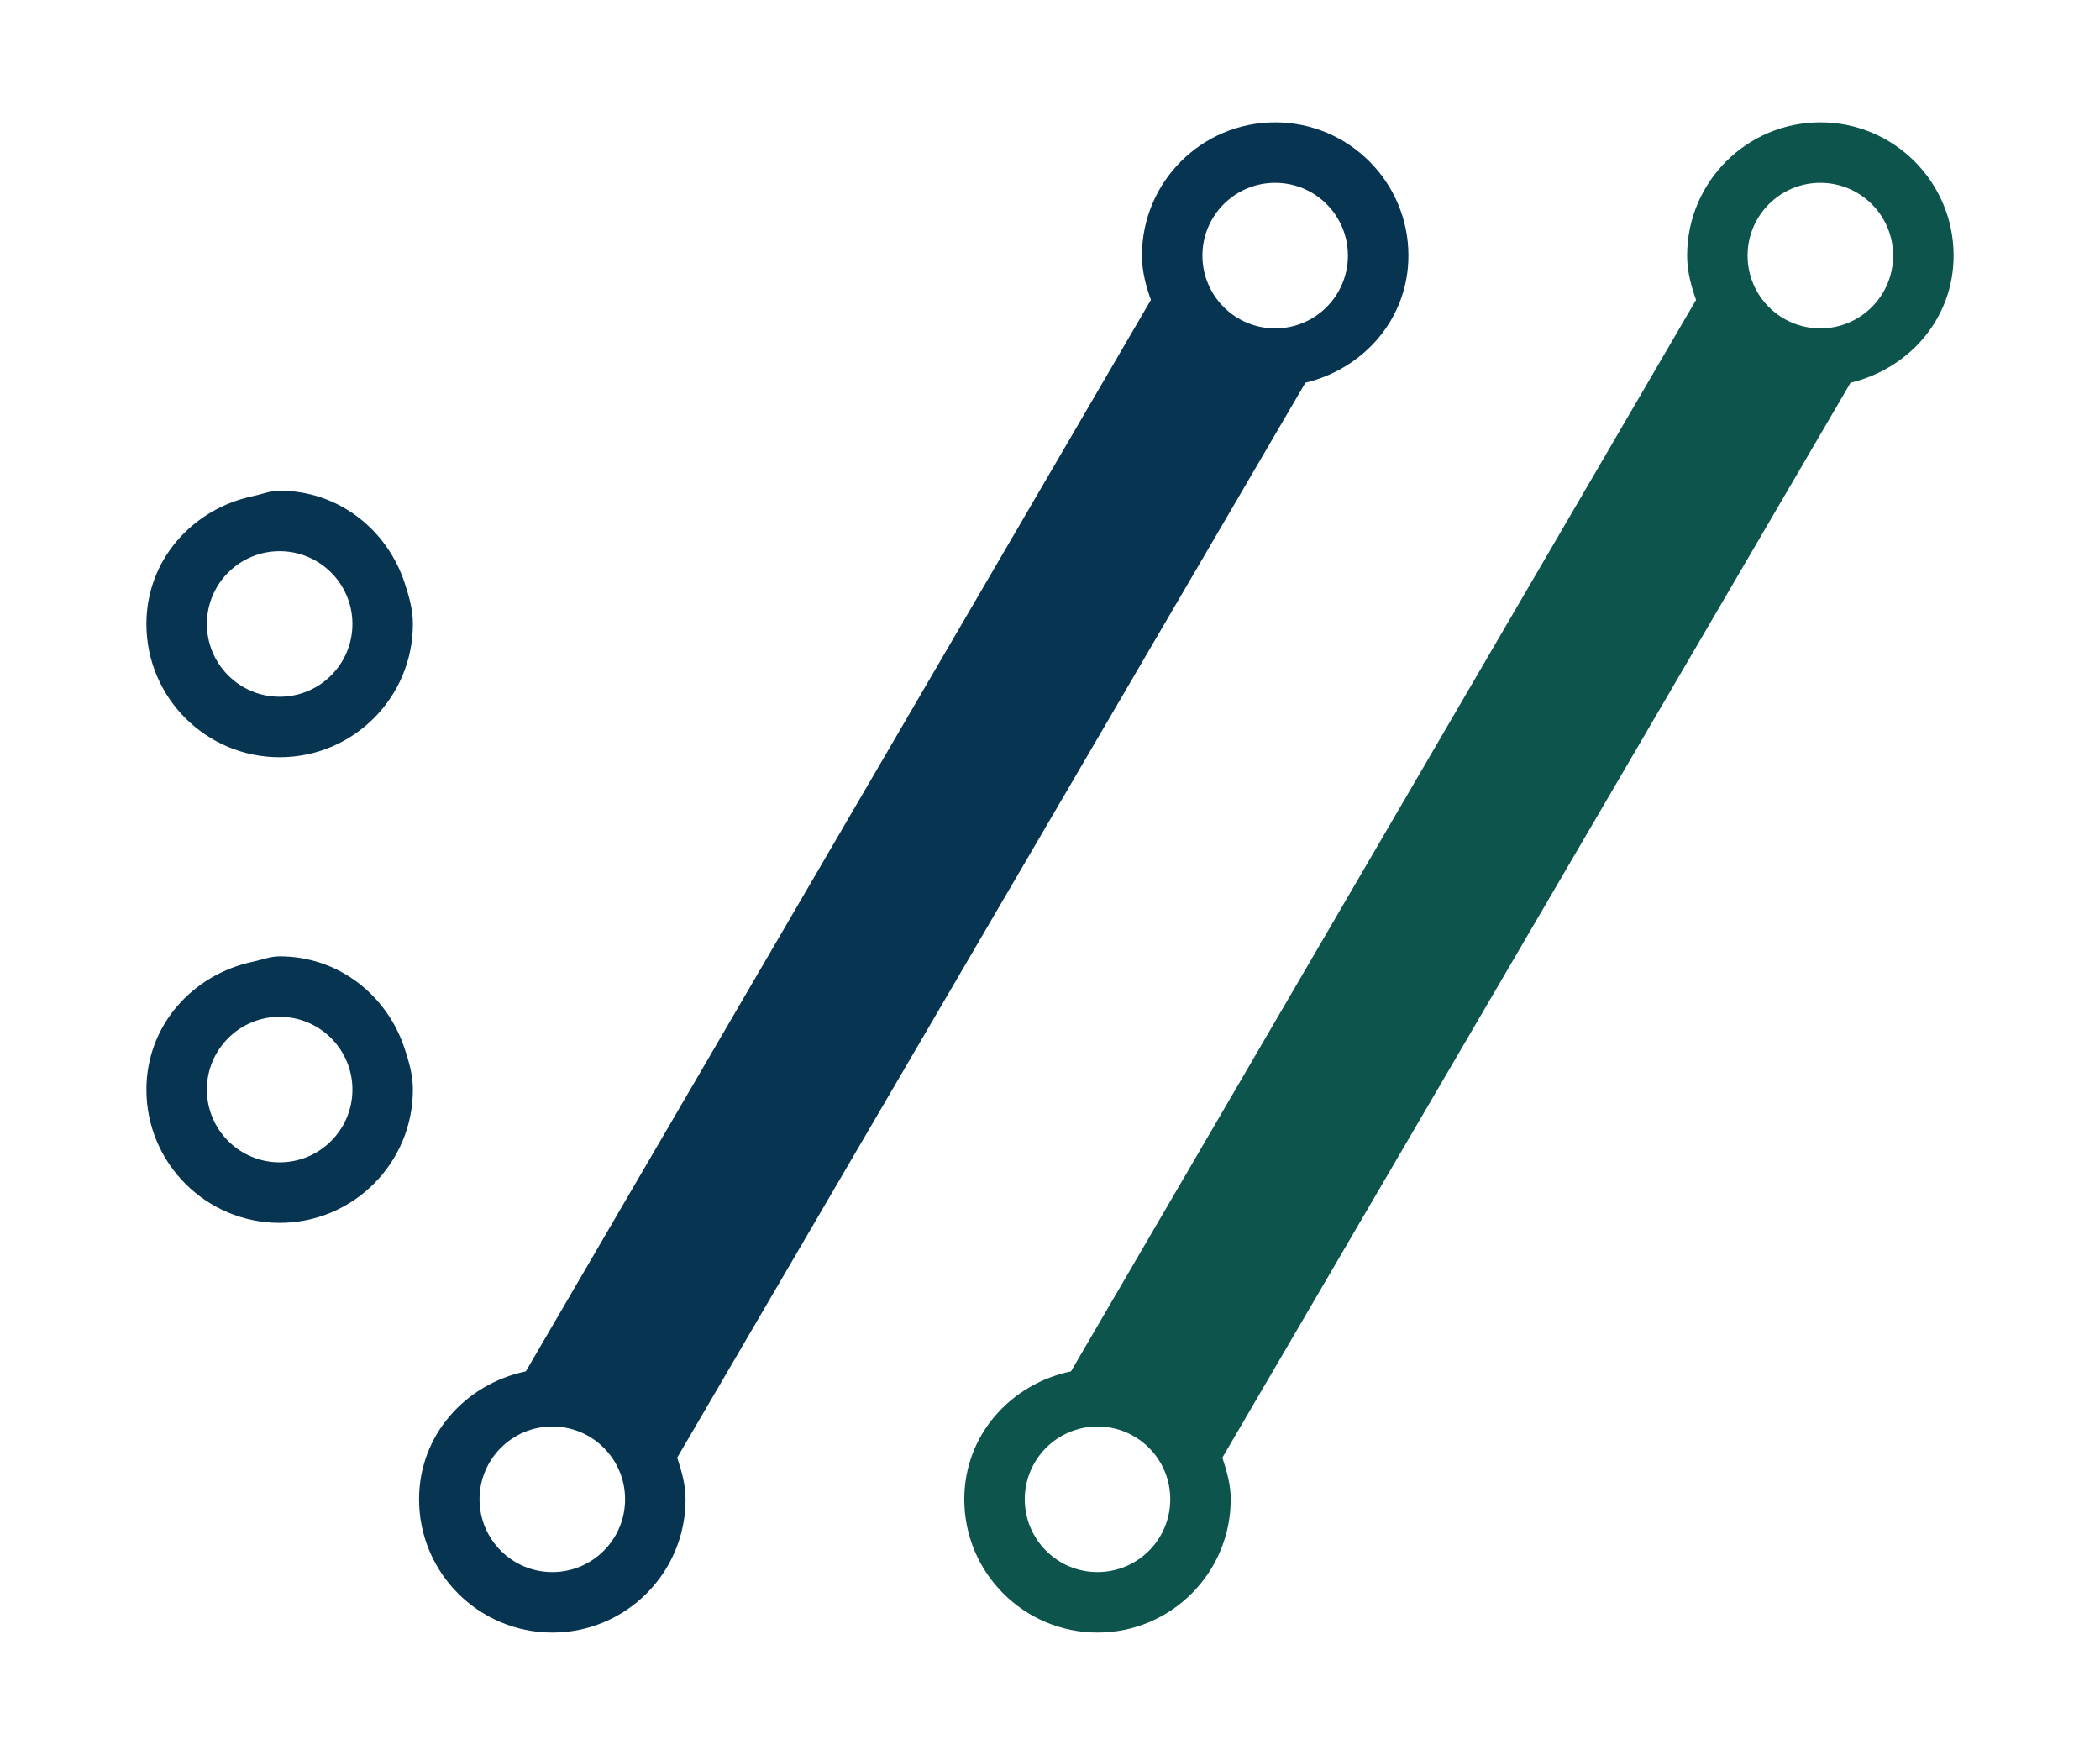
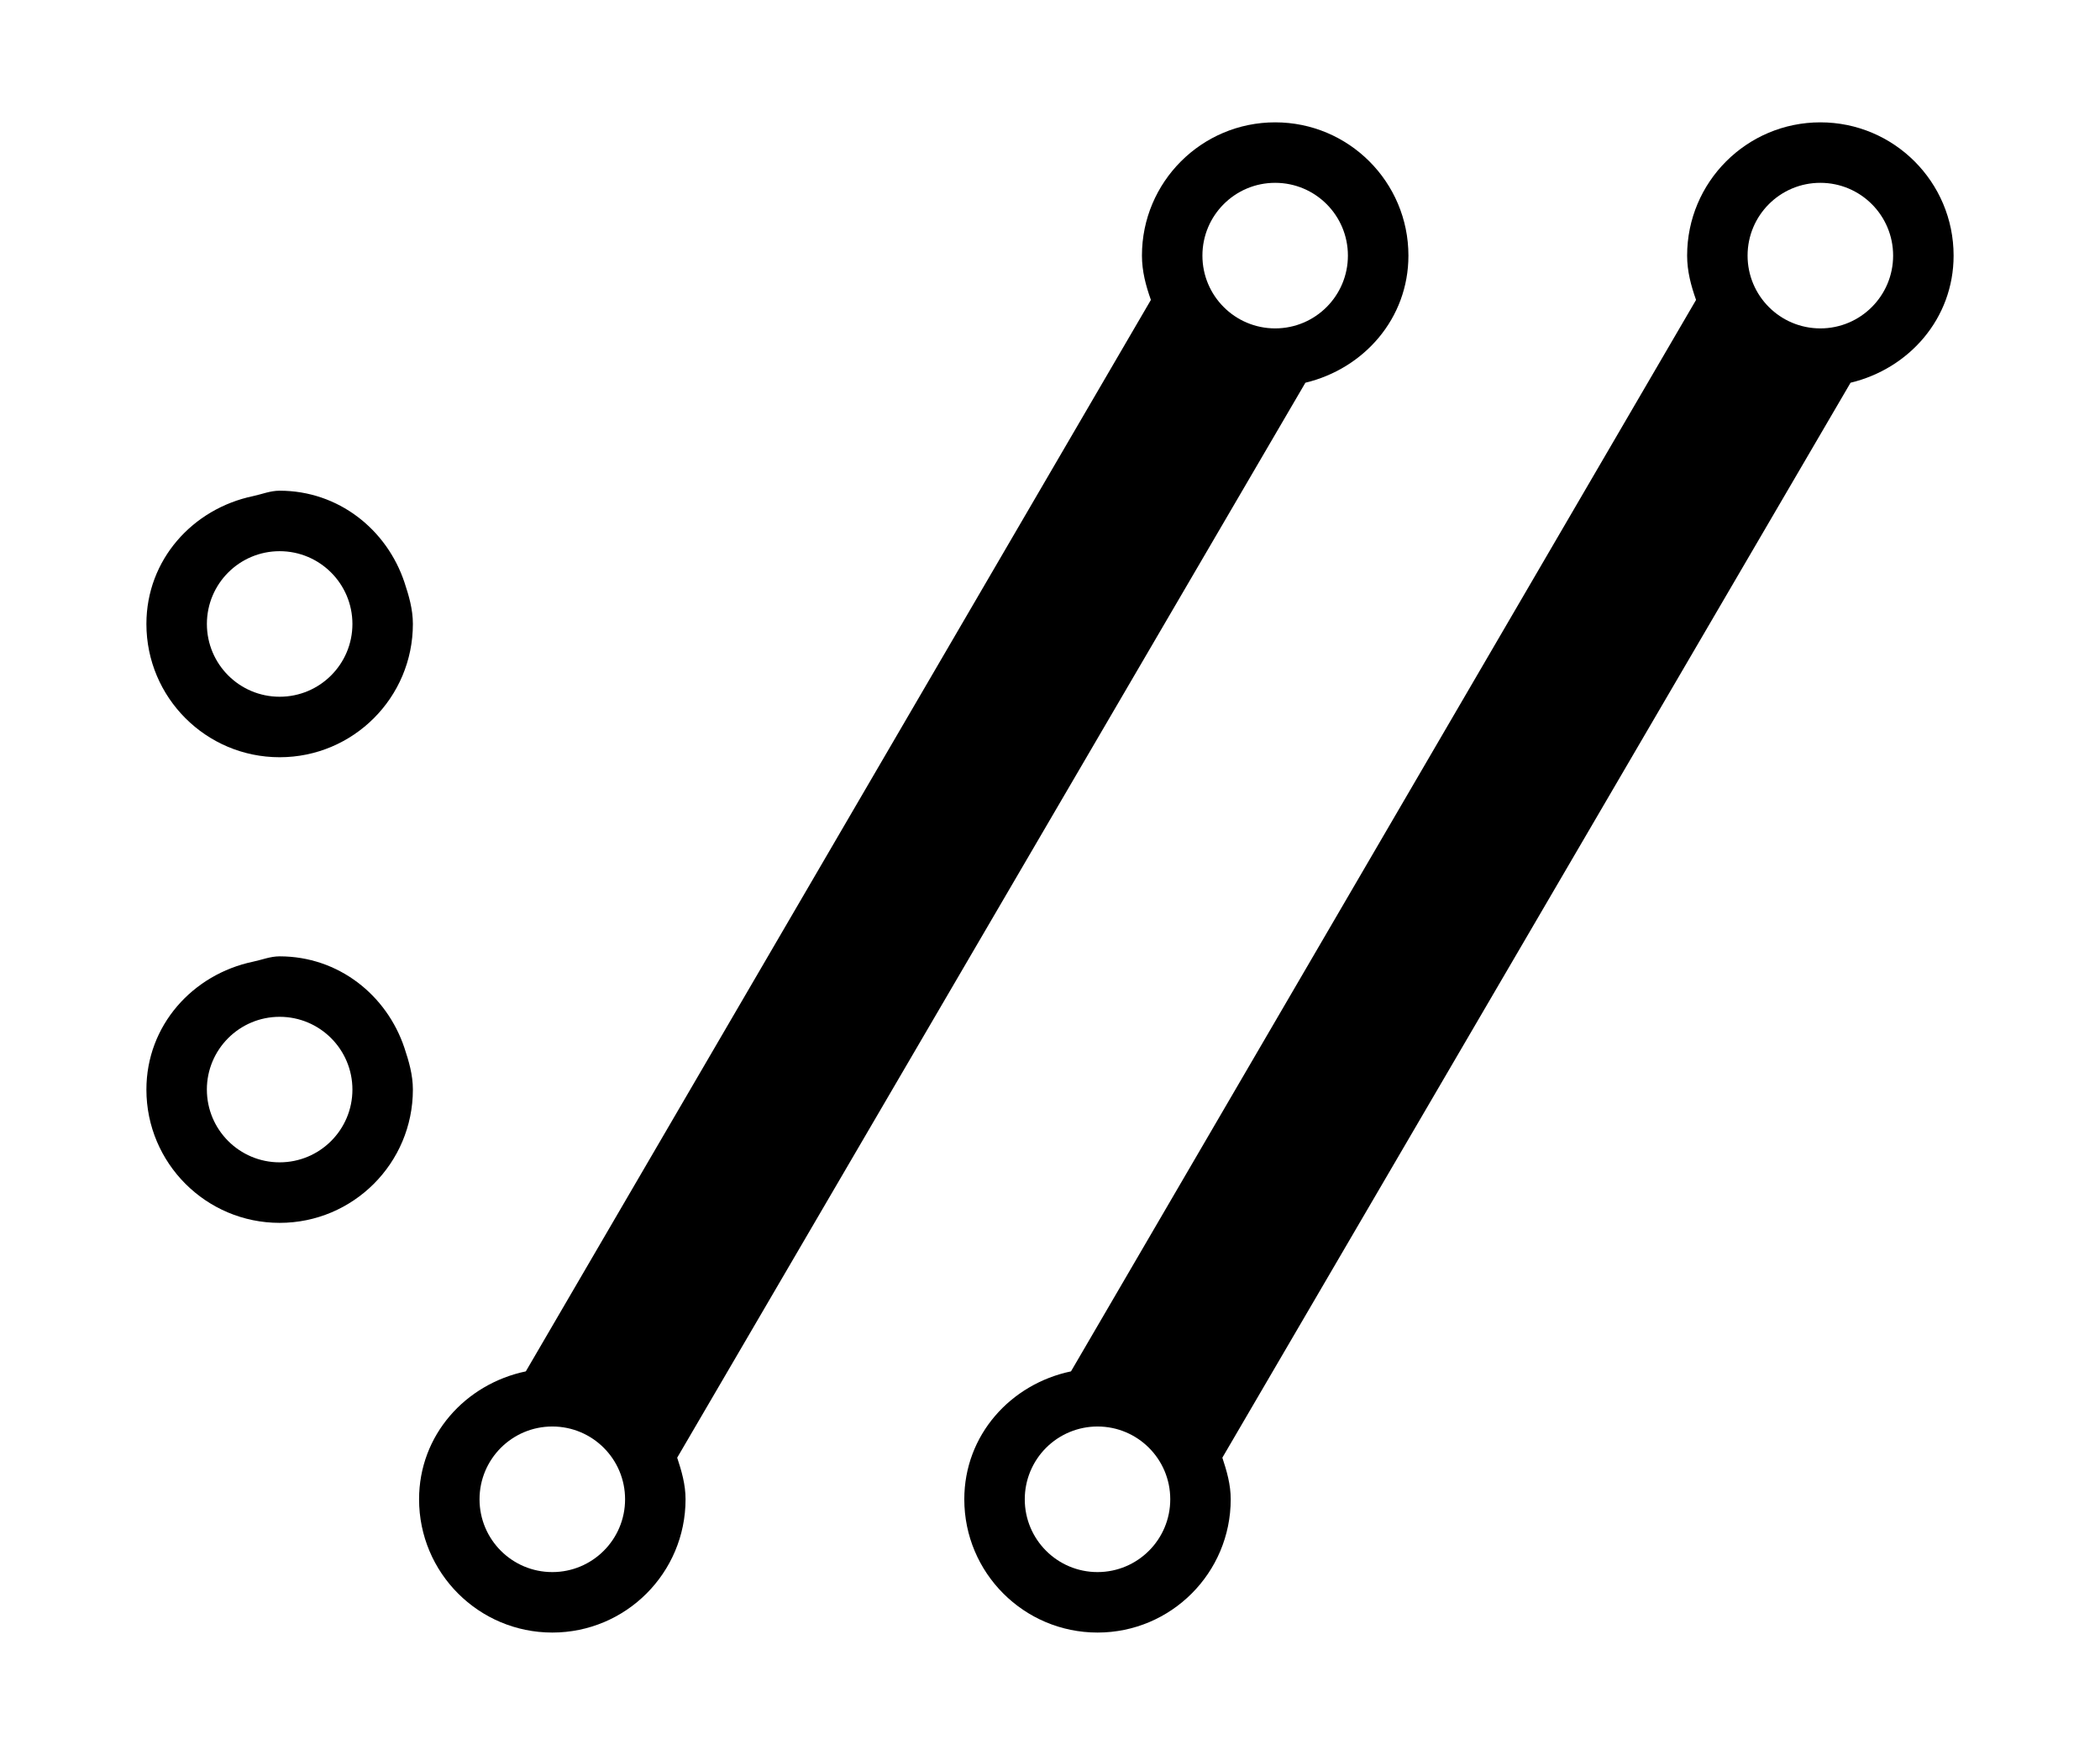
<svg xmlns="http://www.w3.org/2000/svg" height="276.945" width="331.454" viewBox="-51.459 -25.732 123.184 53.447" version="1.1" id="svg9">
  <defs id="defs4">
    <symbol overflow="visible" id="a">
      <path d="m 15.031,-26.813 c 0,7.094 1.328,10.579 6.86,15.141 l 8.53,7.11 C 35.829,-0.125 38.595,0 45.329,0 H 63.61 c 3.844,0 7.938,-0.844 7.938,-5.766 0,-5.062 -4.563,-5.78 -7.938,-5.78 H 43.297 c -2.297,0 -4.578,-1.204 -6.625,-2.892 l -6.969,-5.89 c -1.812,-1.438 -3.125,-2.64 -3.125,-4.922 v -14.313 c 0,-2.28 1.313,-3.484 3.125,-4.937 l 6.969,-5.89 c 2.047,-1.672 4.328,-2.876 6.625,-2.876 h 20.312 c 3.375,0 7.938,-0.734 7.938,-5.78 0,-4.923 -4.094,-5.767 -7.938,-5.767 H 45.33 c -6.735,0 -9.5,0.126 -14.907,4.563 l -8.531,7.094 c -5.532,4.578 -6.86,8.062 -6.86,15.156 z m 0,0" id="path1" />
    </symbol>
    <symbol overflow="visible" id="b">
      <path d="m 71.547,-56.875 c 0,-3.969 -0.844,-7.938 -5.766,-7.938 -4.937,0 -5.781,3.97 -5.781,7.938 v 33.547 l -16.953,10.703 c -1.078,0.719 -2.281,1.078 -3.61,1.078 h -3.843 c -2.766,0 -5.766,-0.719 -6.735,-2.406 -0.968,-1.672 -1.078,-4.813 -1.203,-7.453 l -1.203,-35.469 c -0.125,-3.734 -0.719,-7.938 -5.656,-7.938 -5.281,0 -5.89,4.454 -5.766,8.657 l 1.203,36.312 c 0.235,6.25 0.125,11.188 5.297,15.64 C 25.375,-0.968 28.984,0 32.234,0 h 8.532 c 3.125,0 6.25,-1.438 9.984,-3.844 l 9.375,-6.14 v 1.921 c 0,3.97 0.844,8.063 5.766,8.063 6.14,0 5.656,-5.89 5.656,-8.531 z m 0,0" id="path2" />
    </symbol>
    <symbol overflow="visible" id="c">
      <path d="m 15.031,-7.938 c 0,3.97 0.844,7.938 5.766,7.938 4.937,0 5.781,-3.969 5.781,-7.938 V -37.156 L 42.688,-50.5 c 2.046,-1.688 3.609,-2.766 5.765,-2.766 h 3.375 c 2.766,0 5.531,0 6.969,2.047 1.203,1.672 1.203,3.125 1.203,5.047 0,3.719 1.688,7.094 5.89,7.094 4.938,0 5.657,-4.094 5.657,-8.063 0,-5.28 -1.328,-9.25 -5.172,-13.109 -3.125,-3.125 -6.844,-4.563 -11.297,-4.563 h -9.266 c -3.609,0 -6.968,2.282 -10.218,4.922 l -9.016,7.47 v -4.704 c 0,-3.844 -1.203,-7.688 -5.781,-7.688 -5.281,0 -5.766,4.329 -5.766,8.532 z m 0,0" id="path3" />
    </symbol>
    <symbol overflow="visible" id="d">
      <path d="m 49.297,-80.563 c 0,-6.859 -1.922,-8.062 -8.531,-8.062 H 28.625 c -3.86,0 -7.938,0.844 -7.938,5.766 0,5.062 4.563,5.78 7.938,5.78 h 9.14 v 65.532 h -9.14 c -3.86,0 -7.938,0.844 -7.938,5.781 C 20.688,-0.719 25.25,0 28.625,0 h 29.328 c 3.375,0 7.938,-0.719 7.938,-5.766 0,-4.937 -4.079,-5.78 -7.938,-5.78 h -8.656 z m 0,0" id="path4" />
    </symbol>
  </defs>
  <g id="g9" transform="matrix(0.8605721,0,0,0.8605721,-232.0895,-43.2958)">
-     <path d="m 333.977,14.043 a 4.96,4.96 0 0 1 -4.961,-4.961 4.958,4.958 0 0 1 4.96,-4.96 4.96,4.96 0 1 1 0,9.921 m -49.269,84.762 a 4.96,4.96 0 0 1 -4.96,-4.961 4.958,4.958 0 0 1 4.96,-4.961 4.957,4.957 0 0 1 4.957,4.96 4.96,4.96 0 0 1 -4.957,4.962 M 333.977,0 a 9.082,9.082 0 0 0 -9.082,9.082 c 0,1.07 0.27,2.066 0.609,3.02 l -42.606,73.023 c -4.117,0.863 -7.273,4.344 -7.273,8.719 a 9.082,9.082 0 0 0 9.082,9.082 c 5.012,0 9.078,-4.067 9.078,-9.082 0,-1.008 -0.27,-1.93 -0.57,-2.836 l 42.82,-73.262 c 3.992,-0.957 7.024,-4.379 7.024,-8.664 A 9.082,9.082 0 0 0 333.977,0" fill="#0c544c" id="path5" />
-     <path d="m 296.816,14.043 a 4.96,4.96 0 0 1 -4.96,-4.961 4.958,4.958 0 0 1 4.96,-4.96 4.957,4.957 0 0 1 4.957,4.96 4.96,4.96 0 0 1 -4.957,4.961 m -49.273,84.762 a 4.961,4.961 0 1 1 0,-9.922 4.958,4.958 0 0 1 4.96,4.96 4.96,4.96 0 0 1 -4.96,4.962 M 296.816,0 a 9.08,9.08 0 0 0 -9.082,9.082 c 0,1.07 0.27,2.066 0.61,3.02 l -42.606,73.023 c -4.12,0.863 -7.277,4.344 -7.277,8.719 a 9.082,9.082 0 0 0 18.164,0 c 0,-1.008 -0.27,-1.93 -0.57,-2.836 l 42.82,-73.262 c 3.992,-0.957 7.023,-4.379 7.023,-8.664 0,-5.016 -4.07,-9.082 -9.082,-9.082 m -67.859,29.227 a 4.963,4.963 0 0 1 4.961,4.96 4.96,4.96 0 1 1 -4.96,-4.96 m -0.001,14.043 a 9.082,9.082 0 0 0 9.082,-9.082 c 0,-1.004 -0.273,-1.93 -0.574,-2.836 -1.203,-3.606 -4.5,-6.247 -8.508,-6.247 -0.64,0 -1.203,0.239 -1.809,0.368 -4.117,0.859 -7.273,4.34 -7.273,8.715 a 9.082,9.082 0 0 0 9.082,9.082 m -4.961,22.652 a 4.961,4.961 0 1 1 9.922,0 4.96,4.96 0 0 1 -4.961,4.957 4.96,4.96 0 0 1 -4.96,-4.957 m 14.042,0 c 0,-1.008 -0.273,-1.93 -0.574,-2.836 -1.203,-3.606 -4.496,-6.246 -8.508,-6.246 -0.64,0 -1.203,0.238 -1.809,0.363 -4.117,0.863 -7.273,4.344 -7.273,8.719 0,5.012 4.066,9.082 9.082,9.082 5.016,0 9.082,-4.07 9.082,-9.082" fill="#073551" id="path6" />
+     <path d="m 333.977,14.043 a 4.96,4.96 0 0 1 -4.961,-4.961 4.958,4.958 0 0 1 4.96,-4.96 4.96,4.96 0 1 1 0,9.921 m -49.269,84.762 a 4.96,4.96 0 0 1 -4.96,-4.961 4.958,4.958 0 0 1 4.96,-4.961 4.957,4.957 0 0 1 4.957,4.96 4.96,4.96 0 0 1 -4.957,4.962 M 333.977,0 a 9.082,9.082 0 0 0 -9.082,9.082 c 0,1.07 0.27,2.066 0.609,3.02 l -42.606,73.023 c -4.117,0.863 -7.273,4.344 -7.273,8.719 a 9.082,9.082 0 0 0 9.082,9.082 c 5.012,0 9.078,-4.067 9.078,-9.082 0,-1.008 -0.27,-1.93 -0.57,-2.836 l 42.82,-73.262 c 3.992,-0.957 7.024,-4.379 7.024,-8.664 A 9.082,9.082 0 0 0 333.977,0" id="path5" />
+     <path d="m 296.816,14.043 a 4.96,4.96 0 0 1 -4.96,-4.961 4.958,4.958 0 0 1 4.96,-4.96 4.957,4.957 0 0 1 4.957,4.96 4.96,4.96 0 0 1 -4.957,4.961 m -49.273,84.762 a 4.961,4.961 0 1 1 0,-9.922 4.958,4.958 0 0 1 4.96,4.96 4.96,4.96 0 0 1 -4.96,4.962 M 296.816,0 a 9.08,9.08 0 0 0 -9.082,9.082 c 0,1.07 0.27,2.066 0.61,3.02 l -42.606,73.023 c -4.12,0.863 -7.277,4.344 -7.277,8.719 a 9.082,9.082 0 0 0 18.164,0 c 0,-1.008 -0.27,-1.93 -0.57,-2.836 l 42.82,-73.262 c 3.992,-0.957 7.023,-4.379 7.023,-8.664 0,-5.016 -4.07,-9.082 -9.082,-9.082 m -67.859,29.227 a 4.963,4.963 0 0 1 4.961,4.96 4.96,4.96 0 1 1 -4.96,-4.96 m -0.001,14.043 a 9.082,9.082 0 0 0 9.082,-9.082 c 0,-1.004 -0.273,-1.93 -0.574,-2.836 -1.203,-3.606 -4.5,-6.247 -8.508,-6.247 -0.64,0 -1.203,0.239 -1.809,0.368 -4.117,0.859 -7.273,4.34 -7.273,8.715 a 9.082,9.082 0 0 0 9.082,9.082 m -4.961,22.652 a 4.961,4.961 0 1 1 9.922,0 4.96,4.96 0 0 1 -4.961,4.957 4.96,4.96 0 0 1 -4.96,-4.957 m 14.042,0 c 0,-1.008 -0.273,-1.93 -0.574,-2.836 -1.203,-3.606 -4.496,-6.246 -8.508,-6.246 -0.64,0 -1.203,0.238 -1.809,0.363 -4.117,0.863 -7.273,4.344 -7.273,8.719 0,5.012 4.066,9.082 9.082,9.082 5.016,0 9.082,-4.07 9.082,-9.082" id="path6" />
  </g>
</svg>
